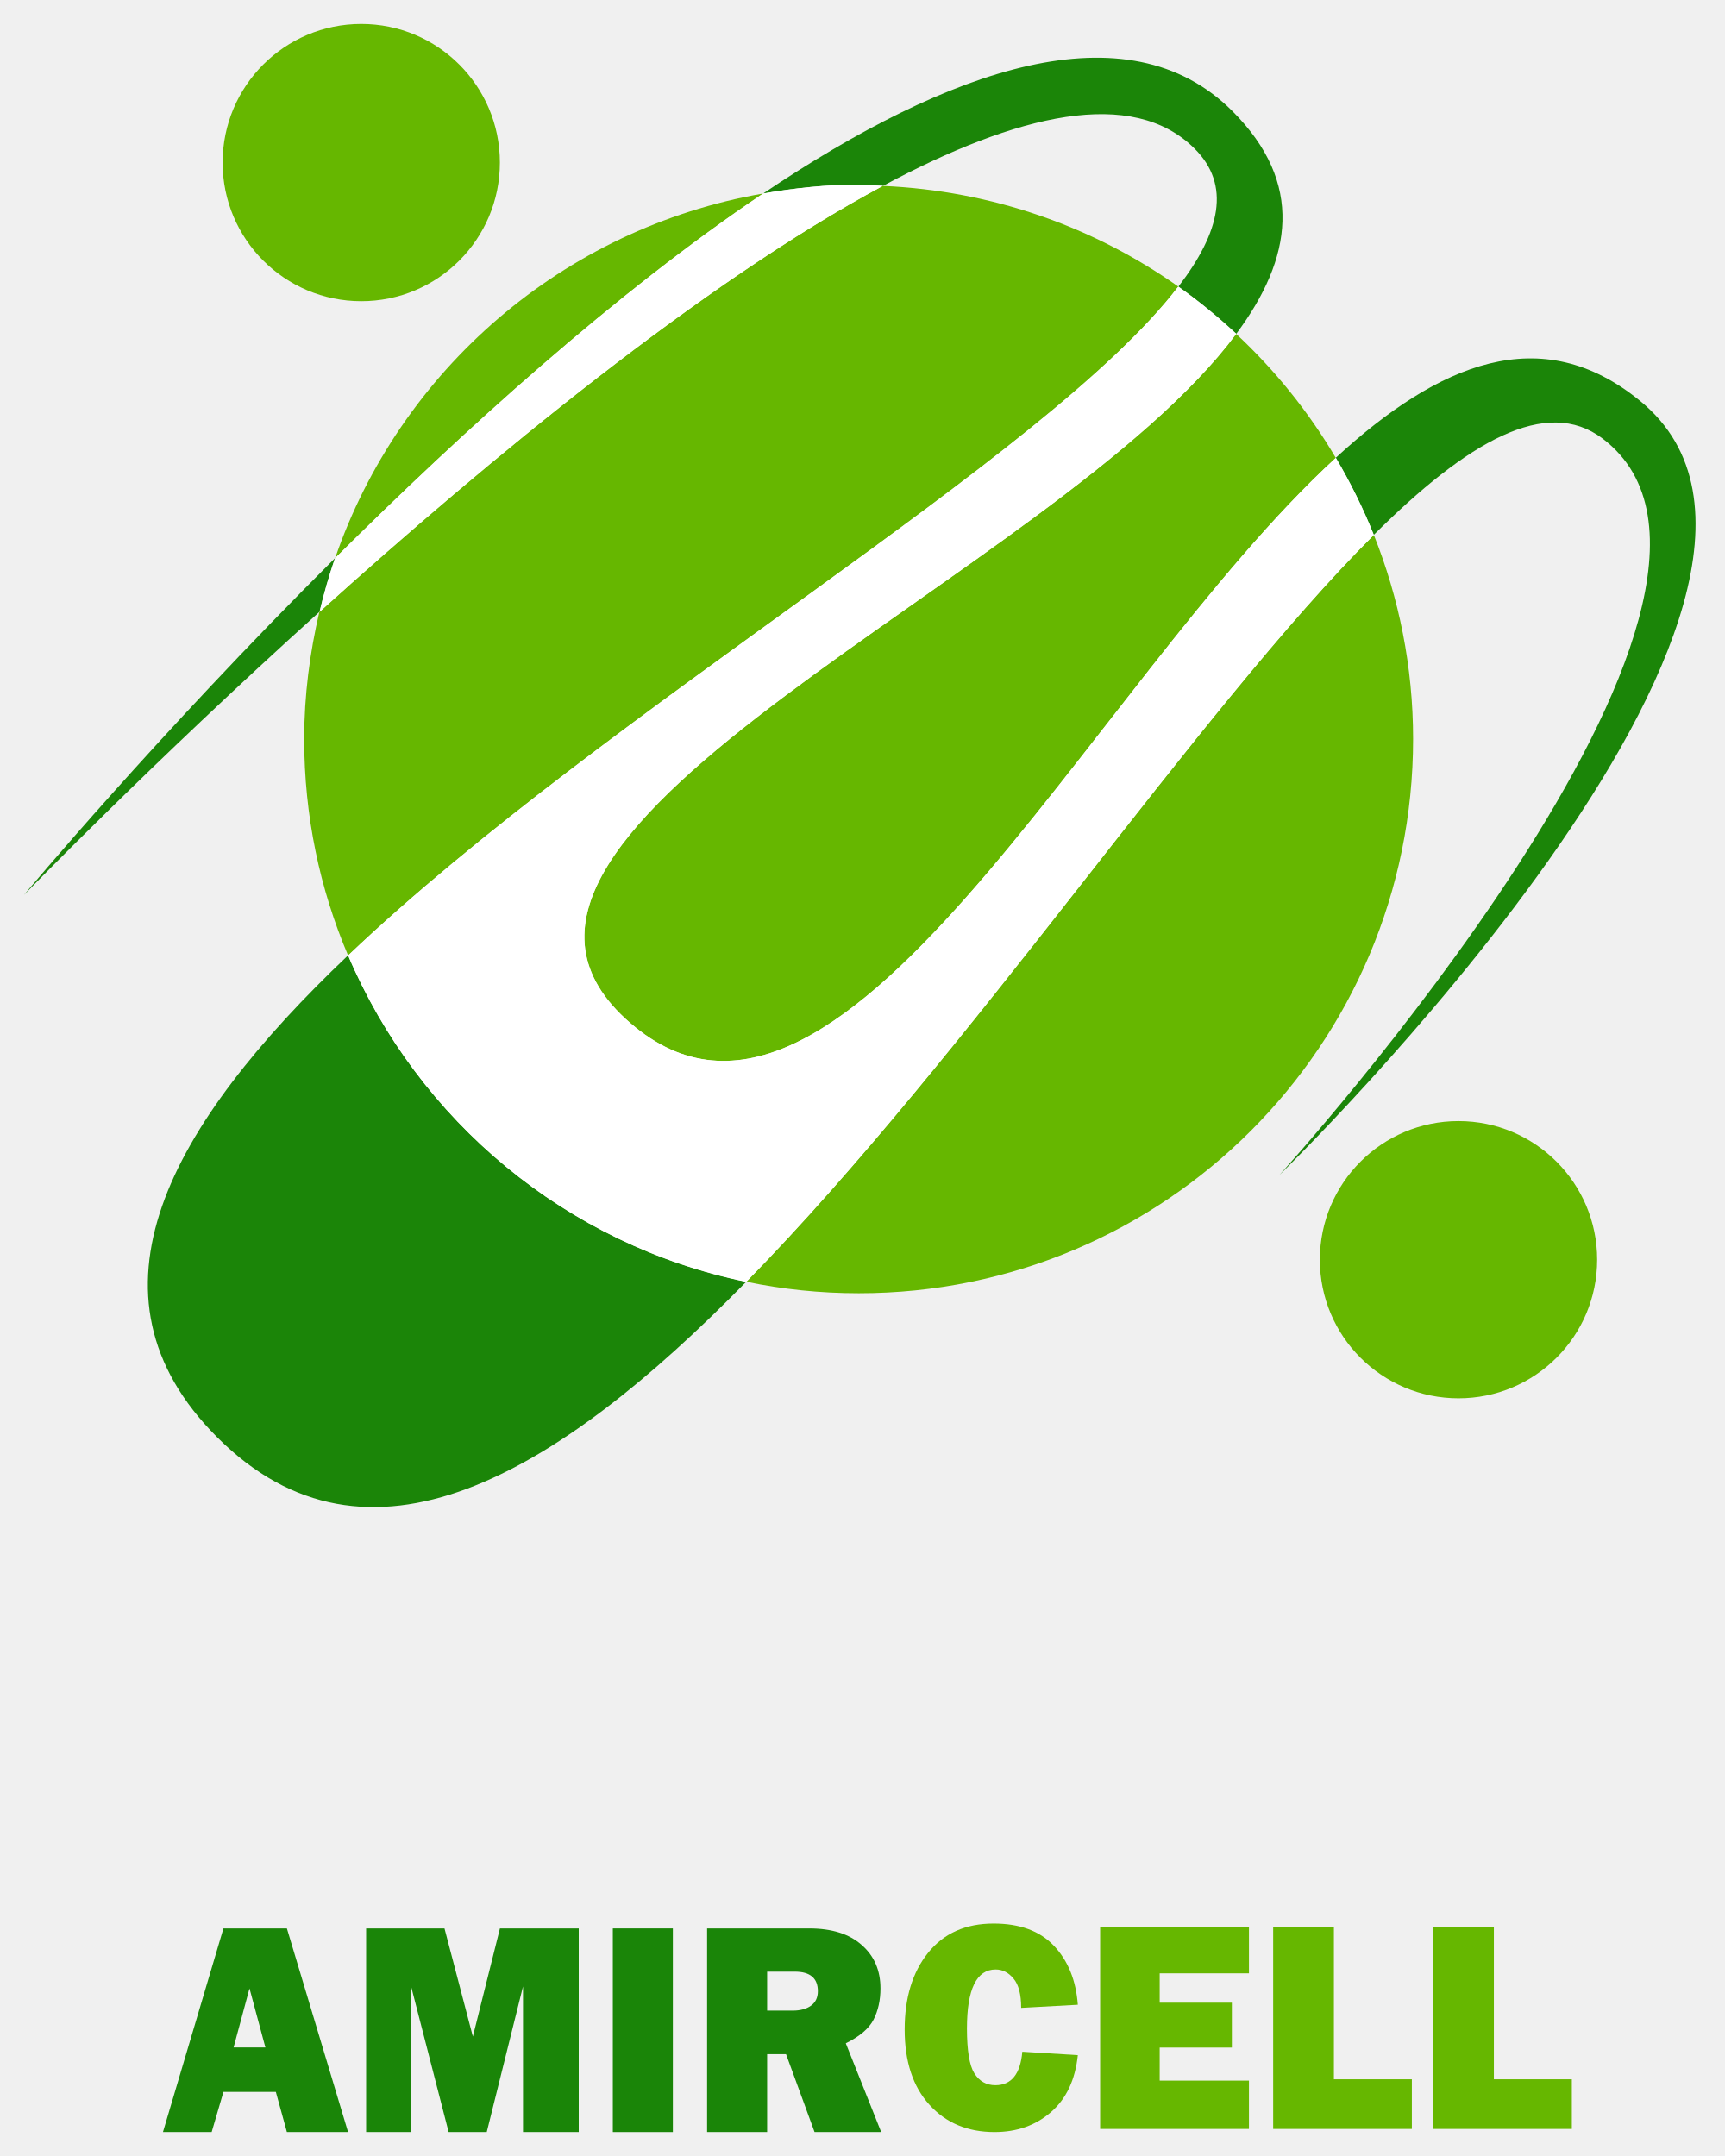
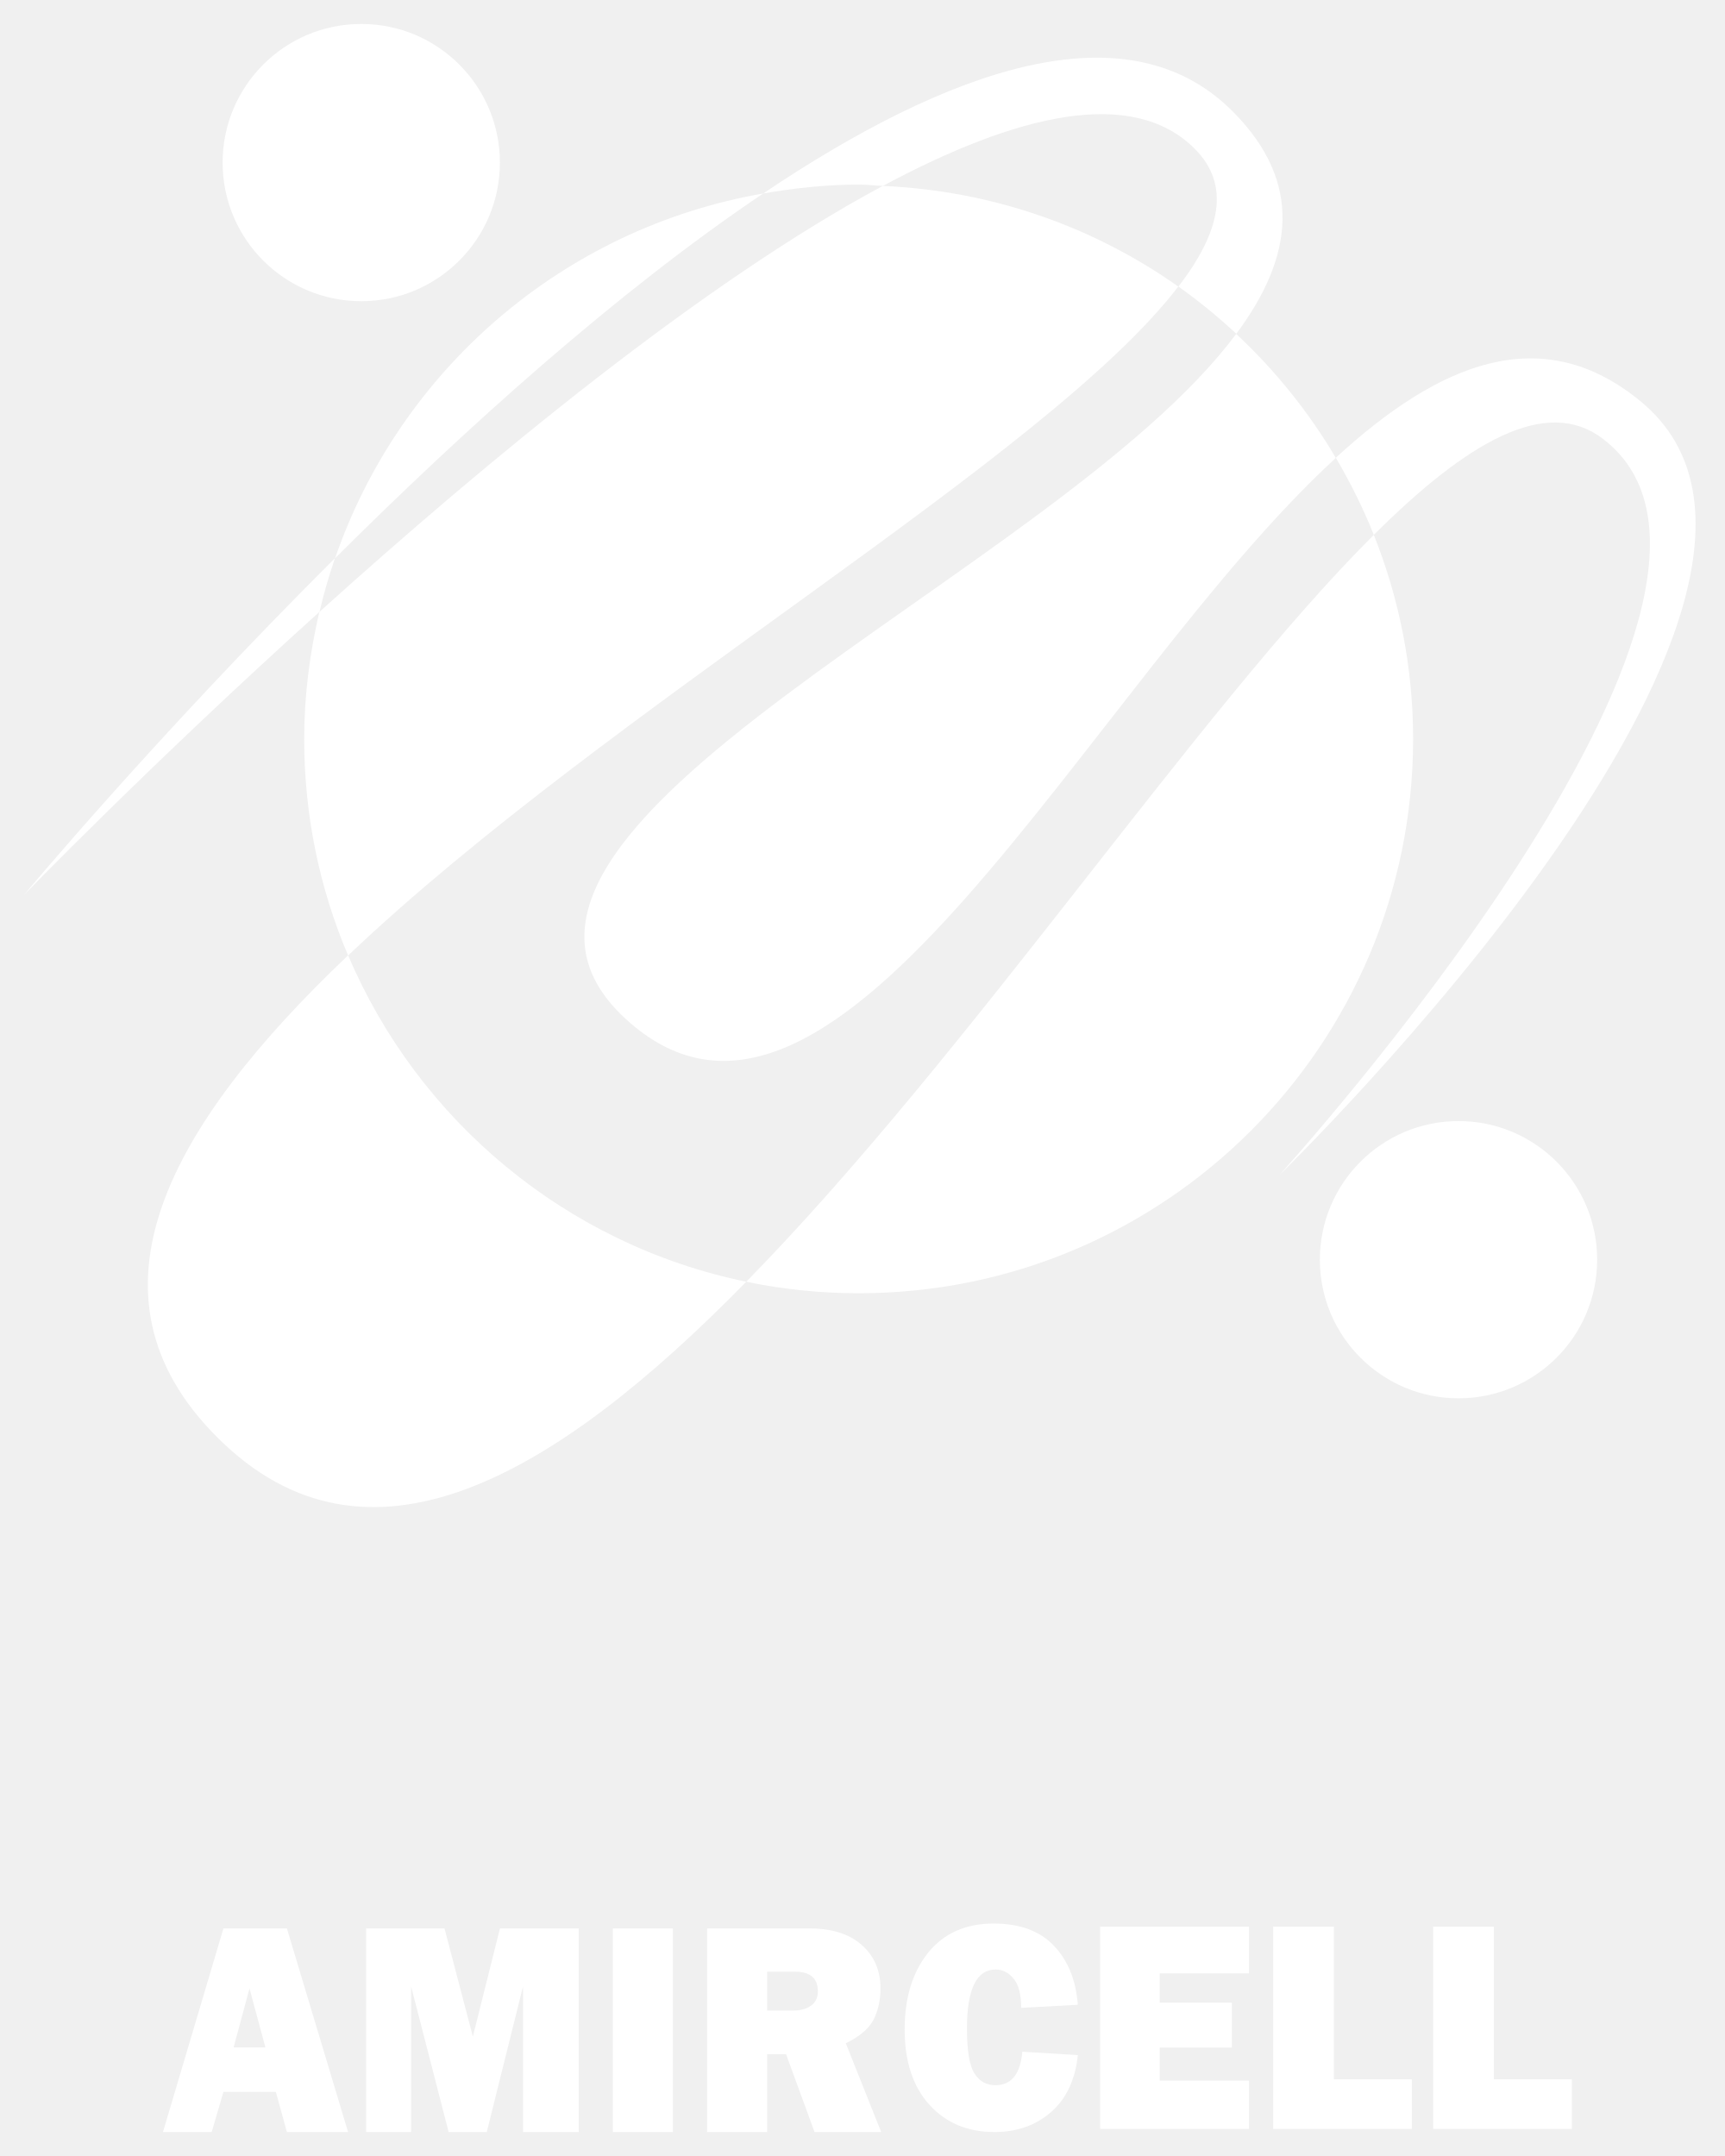
<svg xmlns="http://www.w3.org/2000/svg" width="72" height="90" viewBox="0 0 72 90" fill="none">
-   <path d="M35.843 53.985C48.624 53.985 58.982 43.627 58.982 30.846C58.982 27.832 58.392 24.963 57.342 22.327C49.977 29.665 40.476 43.991 31.148 53.505C32.665 53.821 34.23 53.985 35.843 53.985Z" fill="#66B700" />
-   <path d="M49.18 11.962C45.666 9.478 41.431 7.961 36.845 7.761C29.349 11.784 20.412 19.156 13.328 25.547C12.93 27.256 12.697 29.02 12.697 30.853C12.697 34.058 13.349 37.113 14.53 39.886C25.423 29.528 43.703 19.122 49.18 11.962Z" fill="#66B700" />
-   <path d="M26.103 42.522C34.923 50.642 45.391 28.635 55.756 19.115C54.624 17.193 53.217 15.449 51.597 13.939C44.067 24.071 17.447 34.545 26.103 42.522Z" fill="#66B700" />
-   <path d="M13.987 23.302C19.341 17.968 25.718 12.202 31.855 8.077C23.494 9.532 16.692 15.456 13.987 23.302Z" fill="#66B700" />
-   <path d="M1 37.36C1 37.36 6.231 31.951 13.335 25.54C13.514 24.778 13.733 24.03 13.98 23.302C6.491 30.763 1 37.36 1 37.36Z" fill="#1B8508" />
-   <path d="M36.852 7.761C42.467 4.748 47.272 3.615 49.867 6.21C51.384 7.727 50.938 9.683 49.187 11.962C50.038 12.566 50.841 13.225 51.603 13.932C53.951 10.775 54.445 7.645 51.439 4.638C47.052 0.252 39.653 2.833 31.855 8.077C33.152 7.851 34.484 7.706 35.843 7.706C36.179 7.706 36.516 7.748 36.852 7.761Z" fill="#1B8508" />
-   <path d="M14.53 39.879C7.075 46.963 3.094 54.026 9.066 59.998C15.333 66.266 23.179 61.646 31.148 53.505C23.639 51.96 17.461 46.778 14.53 39.879Z" fill="#1B8508" />
-   <path d="M68.462 16.74C64.33 13.356 60.053 15.161 55.756 19.108C56.36 20.137 56.896 21.208 57.342 22.327C61.241 18.442 64.542 16.52 66.897 18.312C75.443 24.812 53.402 49.05 53.402 49.05C53.402 49.05 78.326 24.812 68.462 16.74Z" fill="#1B8508" />
-   <path d="M35.843 7.707C34.477 7.707 33.152 7.851 31.855 8.077C25.725 12.203 19.348 17.976 13.987 23.302C13.733 24.037 13.52 24.778 13.342 25.54C20.419 19.156 29.363 11.777 36.859 7.755C36.516 7.748 36.179 7.707 35.843 7.707Z" fill="white" />
-   <path d="M26.102 42.522C17.447 34.546 44.066 24.078 51.596 13.939C50.834 13.232 50.031 12.566 49.18 11.969C43.702 19.129 25.416 29.535 14.529 39.886C17.46 46.785 23.638 51.967 31.148 53.512C40.476 43.991 49.976 29.665 57.342 22.334C56.895 21.215 56.367 20.145 55.756 19.115C45.391 28.629 34.923 50.642 26.102 42.522Z" fill="white" />
-   <path d="M60.877 58.371C64.073 58.371 66.664 55.781 66.664 52.585C66.664 49.389 64.073 46.798 60.877 46.798C57.681 46.798 55.09 49.389 55.09 52.585C55.09 55.781 57.681 58.371 60.877 58.371Z" fill="#66B700" />
-   <path d="M15.079 12.573C18.275 12.573 20.865 9.982 20.865 6.787C20.865 3.591 18.275 1 15.079 1C11.883 1 9.292 3.591 9.292 6.787C9.292 9.982 11.883 12.573 15.079 12.573Z" fill="#66B700" />
-   <path d="M11.975 89L11.514 87.325H9.326L8.835 89H6.802L9.326 80.5H11.975L14.528 89H11.975ZM9.75 85.469H11.078L10.414 83.003L9.75 85.469Z" fill="#1A8508" />
-   <path d="M24.156 80.5V89H21.83V82.922L20.317 89H18.726L17.16 82.922V89H15.282V80.5H18.553L19.737 85.014L20.867 80.5H24.156Z" fill="#1A8508" />
-   <path d="M28.085 80.5V89H25.579V80.5H28.085Z" fill="#1A8508" />
-   <path d="M36.78 89H33.999L32.809 85.749H32.02V89H29.514V80.5H33.778C34.719 80.5 35.449 80.73 35.967 81.191C36.489 81.647 36.75 82.252 36.75 83.003C36.75 83.493 36.655 83.927 36.463 84.305C36.272 84.678 35.885 85.008 35.303 85.295L36.78 89ZM32.02 83.931H33.09C33.405 83.931 33.659 83.862 33.85 83.725C34.041 83.588 34.137 83.387 34.137 83.121C34.137 82.577 33.816 82.305 33.174 82.305H32.02V83.931Z" fill="#1A8508" />
-   <path d="M42.671 85.647L44.988 85.79C44.879 86.825 44.504 87.618 43.863 88.171C43.225 88.724 42.441 89 41.51 89C40.389 89 39.483 88.621 38.794 87.862C38.104 87.103 37.76 86.055 37.76 84.719C37.76 83.396 38.086 82.328 38.739 81.515C39.393 80.703 40.304 80.296 41.473 80.296C42.566 80.296 43.405 80.606 43.99 81.224C44.578 81.843 44.911 82.664 44.988 83.686L42.623 83.816C42.623 83.251 42.516 82.843 42.302 82.591C42.092 82.34 41.844 82.214 41.558 82.214C40.76 82.214 40.36 83.035 40.36 84.676C40.36 85.596 40.463 86.22 40.669 86.55C40.879 86.88 41.171 87.045 41.546 87.045C42.215 87.045 42.59 86.579 42.671 85.647Z" fill="#66B700" />
-   <path d="M52.131 86.853V88.87H45.919V80.426H52.131V82.375H48.405V83.6H51.417V85.474H48.405V86.853H52.131Z" fill="#66B700" />
-   <path d="M58.93 86.798V88.87H53.141V80.426H55.676V86.798H58.93Z" fill="#66B700" />
-   <path d="M65.608 86.798V88.87H59.819V80.426H62.353V86.798H65.608Z" fill="#66B700" />
+   <path d="M35.843 53.985C48.624 53.985 58.982 43.627 58.982 30.846C58.982 27.832 58.392 24.963 57.342 22.327C49.977 29.665 40.476 43.991 31.148 53.505C32.665 53.821 34.23 53.985 35.843 53.985Z" fill="#fff" />
+   <path d="M49.18 11.962C45.666 9.478 41.431 7.961 36.845 7.761C29.349 11.784 20.412 19.156 13.328 25.547C12.93 27.256 12.697 29.02 12.697 30.853C12.697 34.058 13.349 37.113 14.53 39.886C25.423 29.528 43.703 19.122 49.18 11.962Z" fill="#fff" />
+   <path d="M26.103 42.522C34.923 50.642 45.391 28.635 55.756 19.115C54.624 17.193 53.217 15.449 51.597 13.939C44.067 24.071 17.447 34.545 26.103 42.522Z" fill="#fff" />
+   <path d="M13.987 23.302C19.341 17.968 25.718 12.202 31.855 8.077C23.494 9.532 16.692 15.456 13.987 23.302Z" fill="#fff" />
+   <path d="M1 37.36C1 37.36 6.231 31.951 13.335 25.54C13.514 24.778 13.733 24.03 13.98 23.302C6.491 30.763 1 37.36 1 37.36Z" fill="#fff" />
+   <path d="M36.852 7.761C42.467 4.748 47.272 3.615 49.867 6.21C51.384 7.727 50.938 9.683 49.187 11.962C50.038 12.566 50.841 13.225 51.603 13.932C53.951 10.775 54.445 7.645 51.439 4.638C47.052 0.252 39.653 2.833 31.855 8.077C33.152 7.851 34.484 7.706 35.843 7.706C36.179 7.706 36.516 7.748 36.852 7.761Z" fill="#fff" />
+   <path d="M14.53 39.879C7.075 46.963 3.094 54.026 9.066 59.998C15.333 66.266 23.179 61.646 31.148 53.505C23.639 51.96 17.461 46.778 14.53 39.879Z" fill="#fff" />
+   <path d="M68.462 16.74C64.33 13.356 60.053 15.161 55.756 19.108C56.36 20.137 56.896 21.208 57.342 22.327C61.241 18.442 64.542 16.52 66.897 18.312C75.443 24.812 53.402 49.05 53.402 49.05C53.402 49.05 78.326 24.812 68.462 16.74Z" fill="#fff" />
+   <path d="M35.843 7.707C34.477 7.707 33.152 7.851 31.855 8.077C25.725 12.203 19.348 17.976 13.987 23.302C13.733 24.037 13.52 24.778 13.342 25.54C20.419 19.156 29.363 11.777 36.859 7.755C36.516 7.748 36.179 7.707 35.843 7.707Z" fill="transparent" />
+   <path d="M26.102 42.522C17.447 34.546 44.066 24.078 51.596 13.939C50.834 13.232 50.031 12.566 49.18 11.969C43.702 19.129 25.416 29.535 14.529 39.886C17.46 46.785 23.638 51.967 31.148 53.512C40.476 43.991 49.976 29.665 57.342 22.334C56.895 21.215 56.367 20.145 55.756 19.115C45.391 28.629 34.923 50.642 26.102 42.522Z" fill="transparent" />
+   <path d="M60.877 58.371C64.073 58.371 66.664 55.781 66.664 52.585C66.664 49.389 64.073 46.798 60.877 46.798C57.681 46.798 55.09 49.389 55.09 52.585C55.09 55.781 57.681 58.371 60.877 58.371Z" fill="#fff" />
+   <path d="M15.079 12.573C18.275 12.573 20.865 9.982 20.865 6.787C20.865 3.591 18.275 1 15.079 1C11.883 1 9.292 3.591 9.292 6.787C9.292 9.982 11.883 12.573 15.079 12.573Z" fill="#fff" />
+   <path d="M11.975 89L11.514 87.325H9.326L8.835 89H6.802L9.326 80.5H11.975L14.528 89H11.975ZM9.75 85.469H11.078L10.414 83.003L9.75 85.469Z" fill="#fff" />
+   <path d="M24.156 80.5V89H21.83V82.922L20.317 89H18.726L17.16 82.922V89H15.282V80.5H18.553L19.737 85.014L20.867 80.5H24.156Z" fill="#fff" />
+   <path d="M28.085 80.5V89H25.579V80.5H28.085Z" fill="#fff" />
+   <path d="M36.78 89H33.999L32.809 85.749H32.02V89H29.514V80.5H33.778C34.719 80.5 35.449 80.73 35.967 81.191C36.489 81.647 36.75 82.252 36.75 83.003C36.75 83.493 36.655 83.927 36.463 84.305C36.272 84.678 35.885 85.008 35.303 85.295L36.78 89ZM32.02 83.931H33.09C33.405 83.931 33.659 83.862 33.85 83.725C34.041 83.588 34.137 83.387 34.137 83.121C34.137 82.577 33.816 82.305 33.174 82.305H32.02V83.931Z" fill="#fff" />
+   <path d="M42.671 85.647L44.988 85.79C44.879 86.825 44.504 87.618 43.863 88.171C43.225 88.724 42.441 89 41.51 89C40.389 89 39.483 88.621 38.794 87.862C38.104 87.103 37.76 86.055 37.76 84.719C37.76 83.396 38.086 82.328 38.739 81.515C39.393 80.703 40.304 80.296 41.473 80.296C42.566 80.296 43.405 80.606 43.99 81.224C44.578 81.843 44.911 82.664 44.988 83.686L42.623 83.816C42.623 83.251 42.516 82.843 42.302 82.591C42.092 82.34 41.844 82.214 41.558 82.214C40.76 82.214 40.36 83.035 40.36 84.676C40.36 85.596 40.463 86.22 40.669 86.55C40.879 86.88 41.171 87.045 41.546 87.045C42.215 87.045 42.59 86.579 42.671 85.647Z" fill="#fff" />
+   <path d="M52.131 86.853V88.87H45.919V80.426H52.131V82.375H48.405V83.6H51.417V85.474H48.405V86.853H52.131Z" fill="#fff" />
+   <path d="M58.93 86.798V88.87H53.141V80.426H55.676V86.798H58.93Z" fill="#fff" />
+   <path d="M65.608 86.798V88.87H59.819V80.426H62.353V86.798H65.608Z" fill="#fff" />
</svg>
